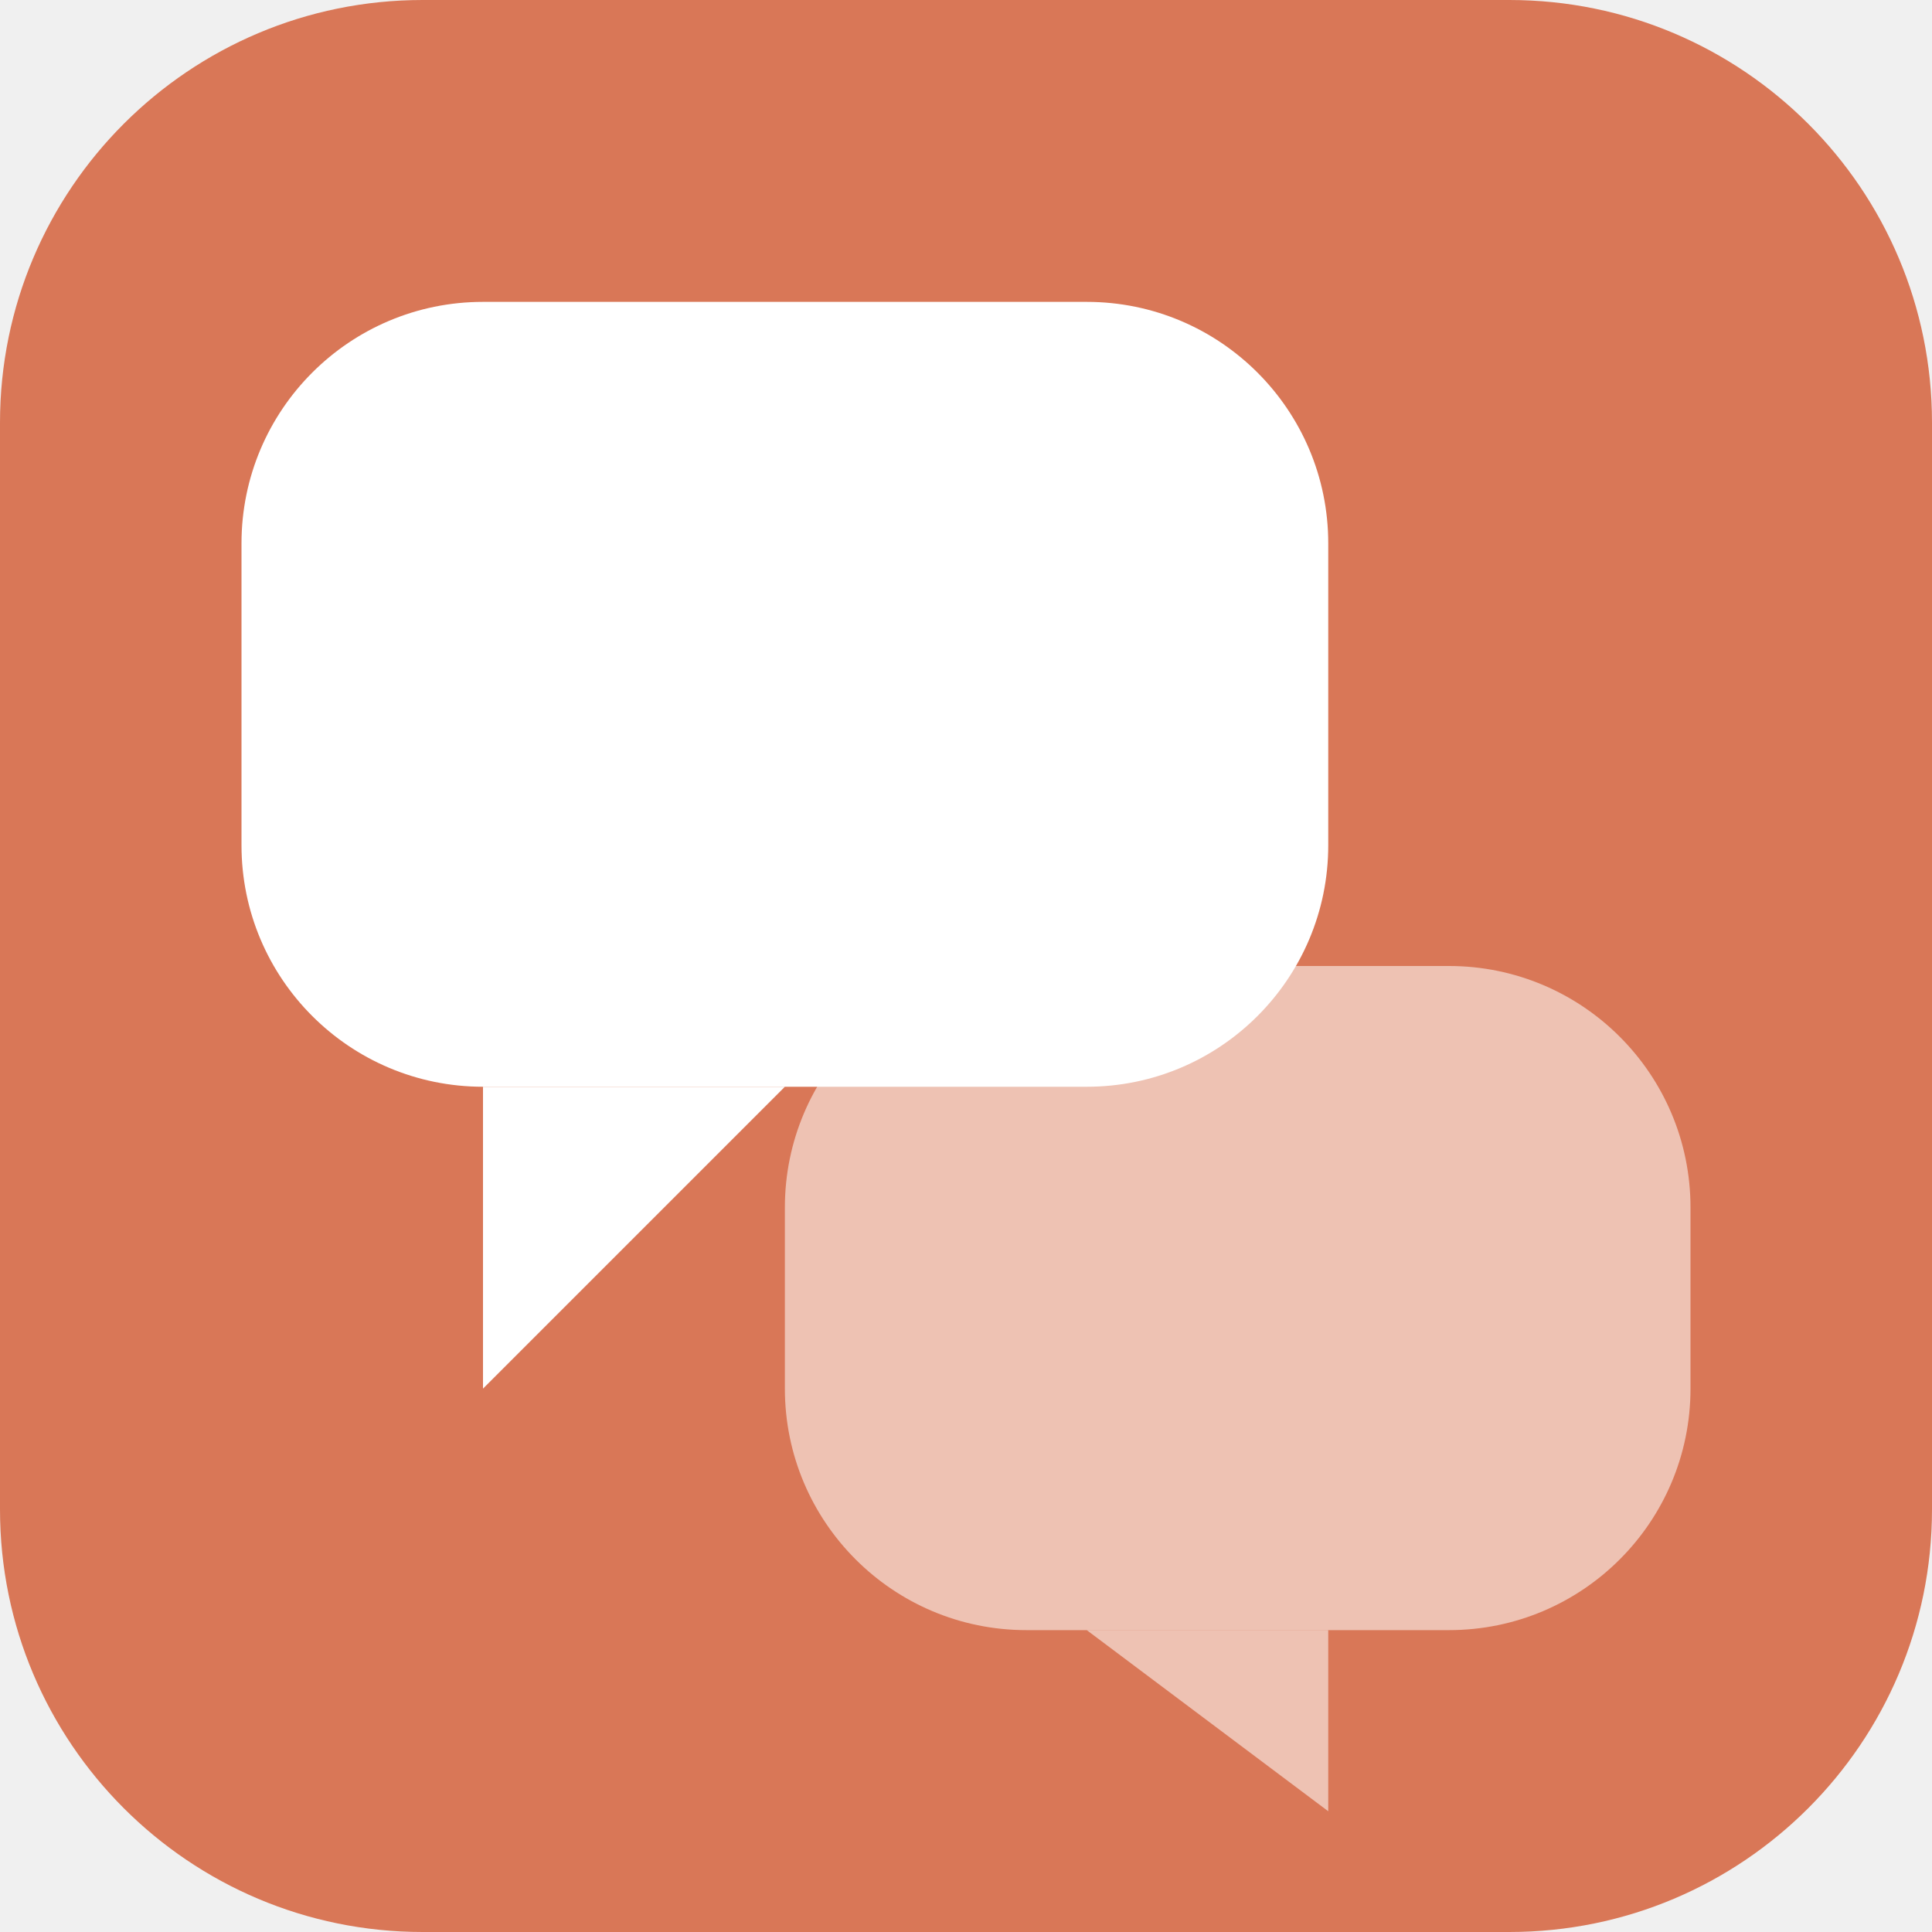
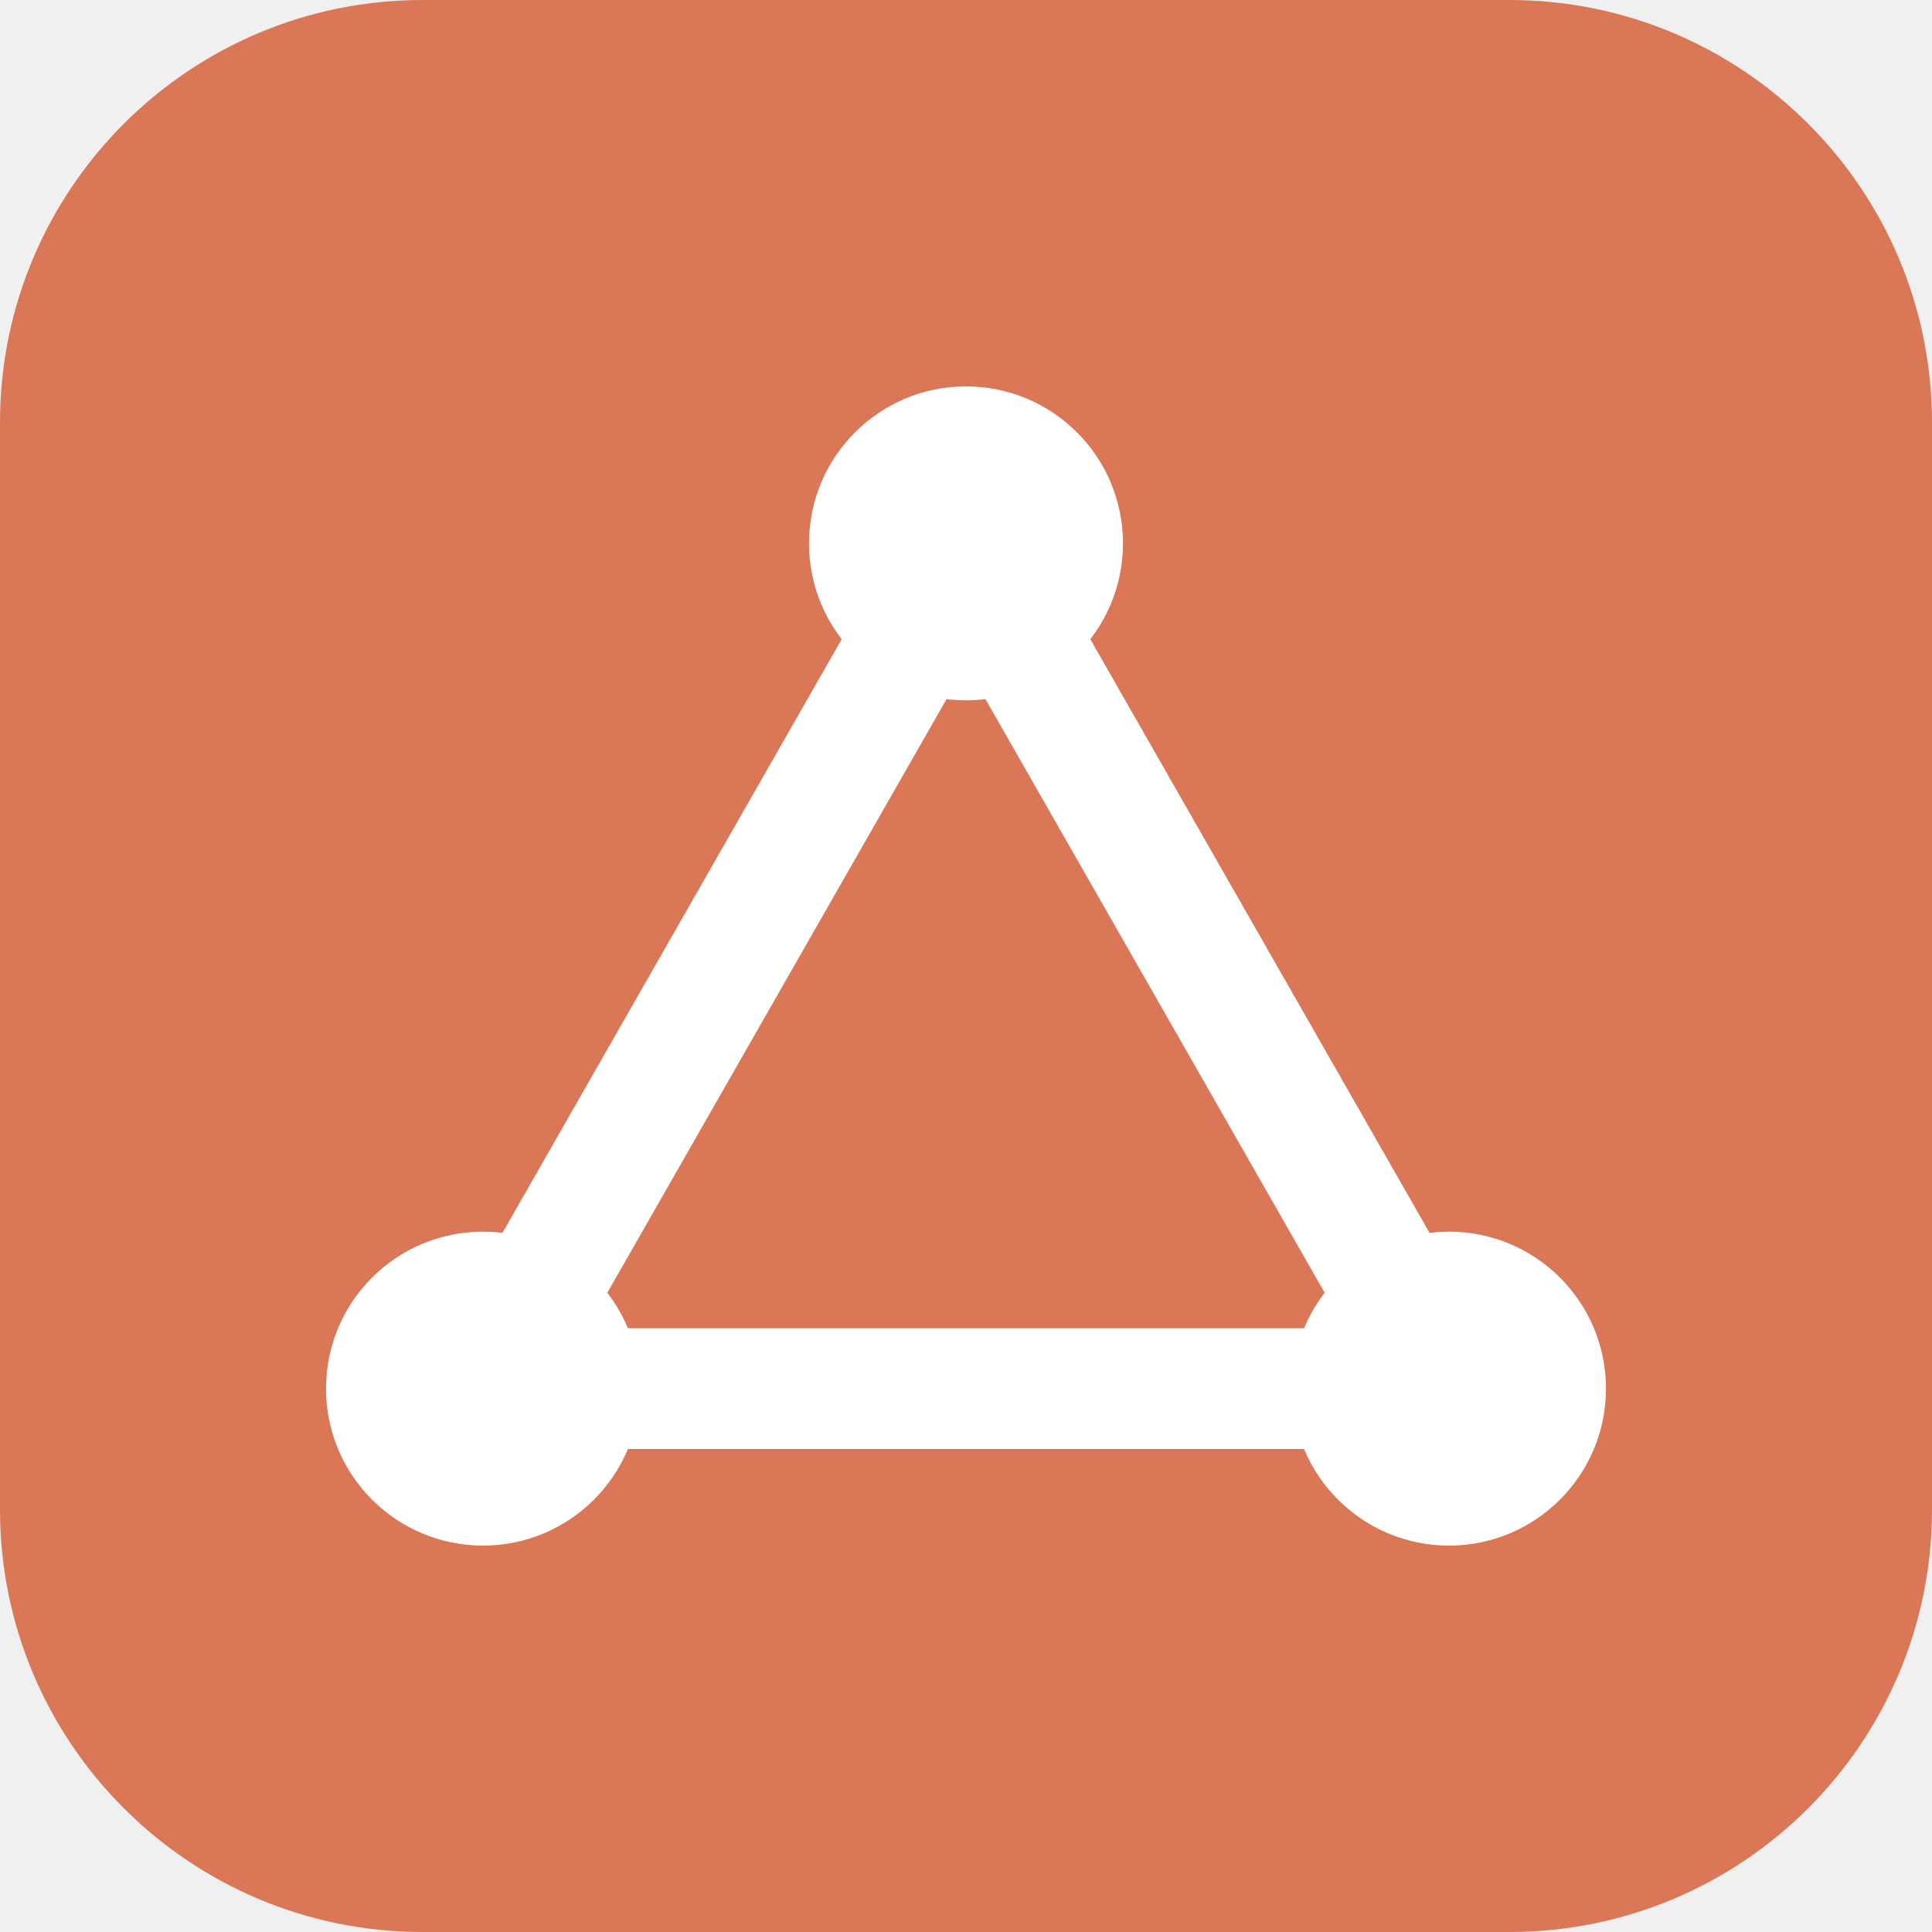
<svg xmlns="http://www.w3.org/2000/svg" viewBox="0 0 32 32">
  <rect width="32" height="32" rx="7" fill="#D97757" />
-   <rect x="4" y="5" width="18" height="13" rx="4" fill="#ffffff" />
-   <polygon points="8,18 8,23 13,18" fill="#ffffff" />
-   <rect x="13" y="16" width="15" height="11" rx="4" fill="#ffffff" fill-opacity="0.55" />
-   <polygon points="18,27 22,27 22,30" fill="#ffffff" fill-opacity="0.55" />
+   <path d="M16 9L8 23M16 9L24 23M8 23H24" stroke="#ffffff" stroke-width="2" stroke-linecap="round" fill="none" />
+   <circle cx="16" cy="9" r="2.6" fill="#ffffff" />
+   <circle cx="8" cy="23" r="2.6" fill="#ffffff" />
+   <circle cx="24" cy="23" r="2.6" fill="#ffffff" />
</svg>
